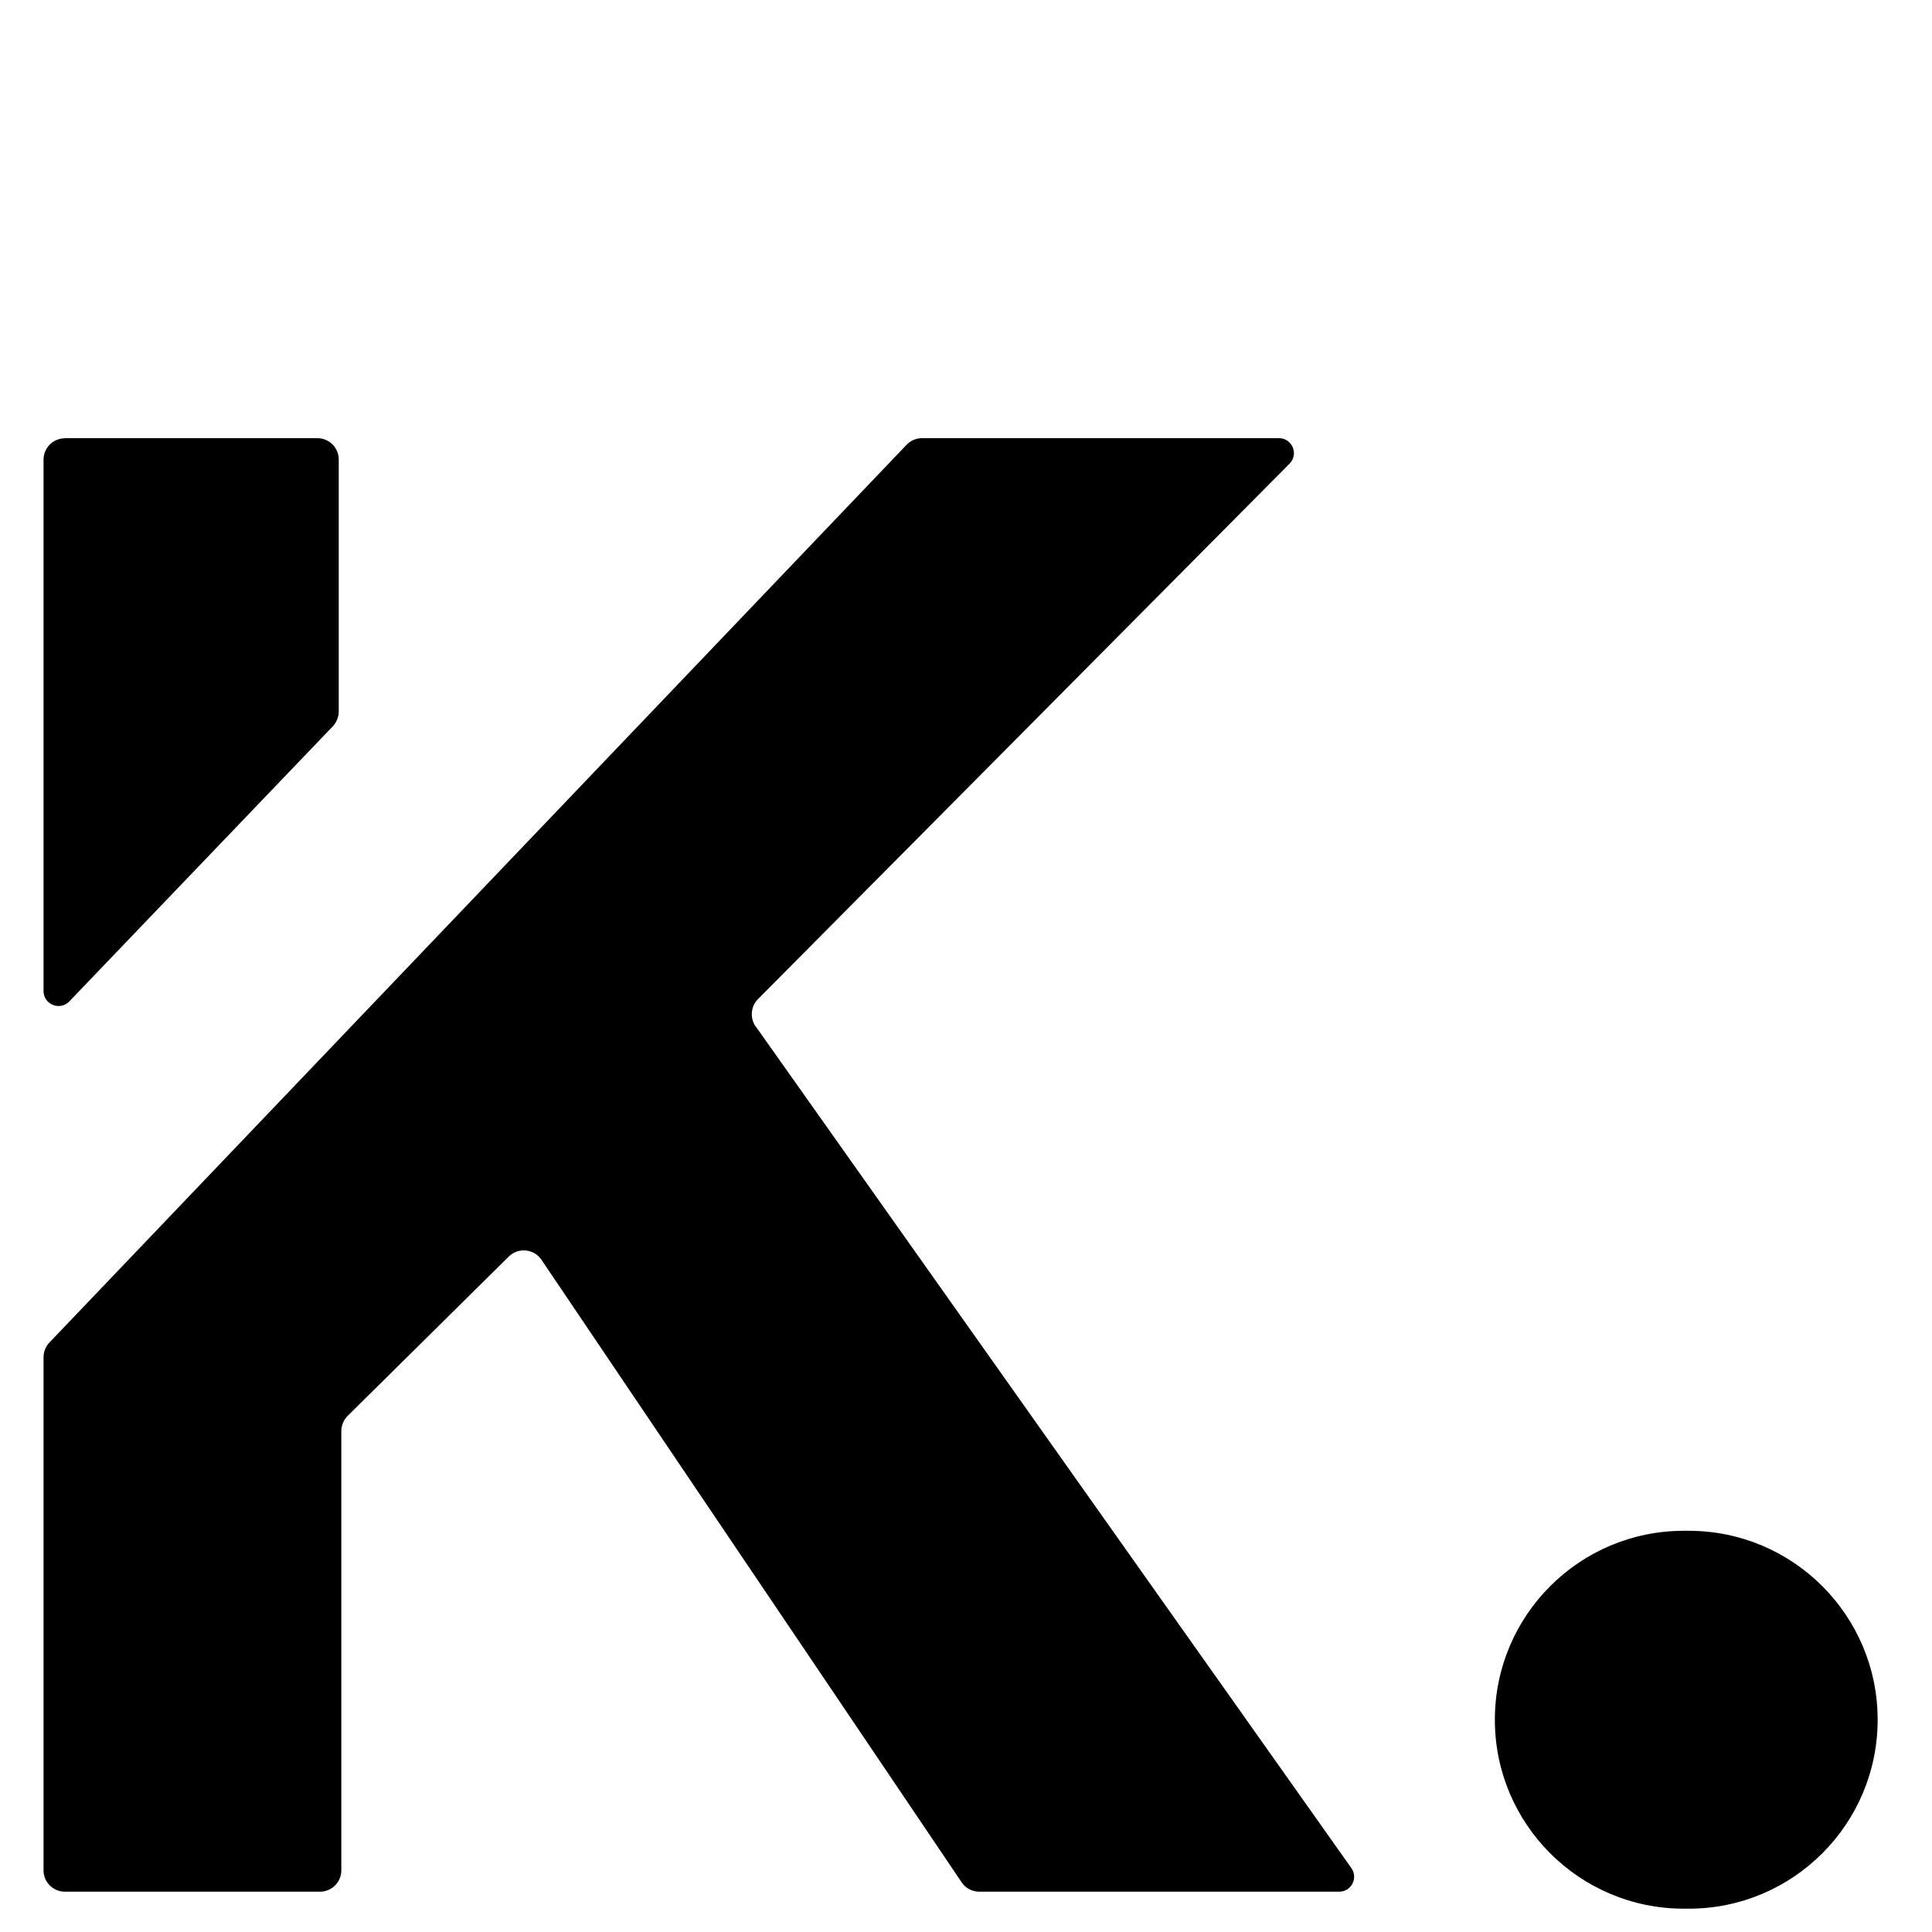
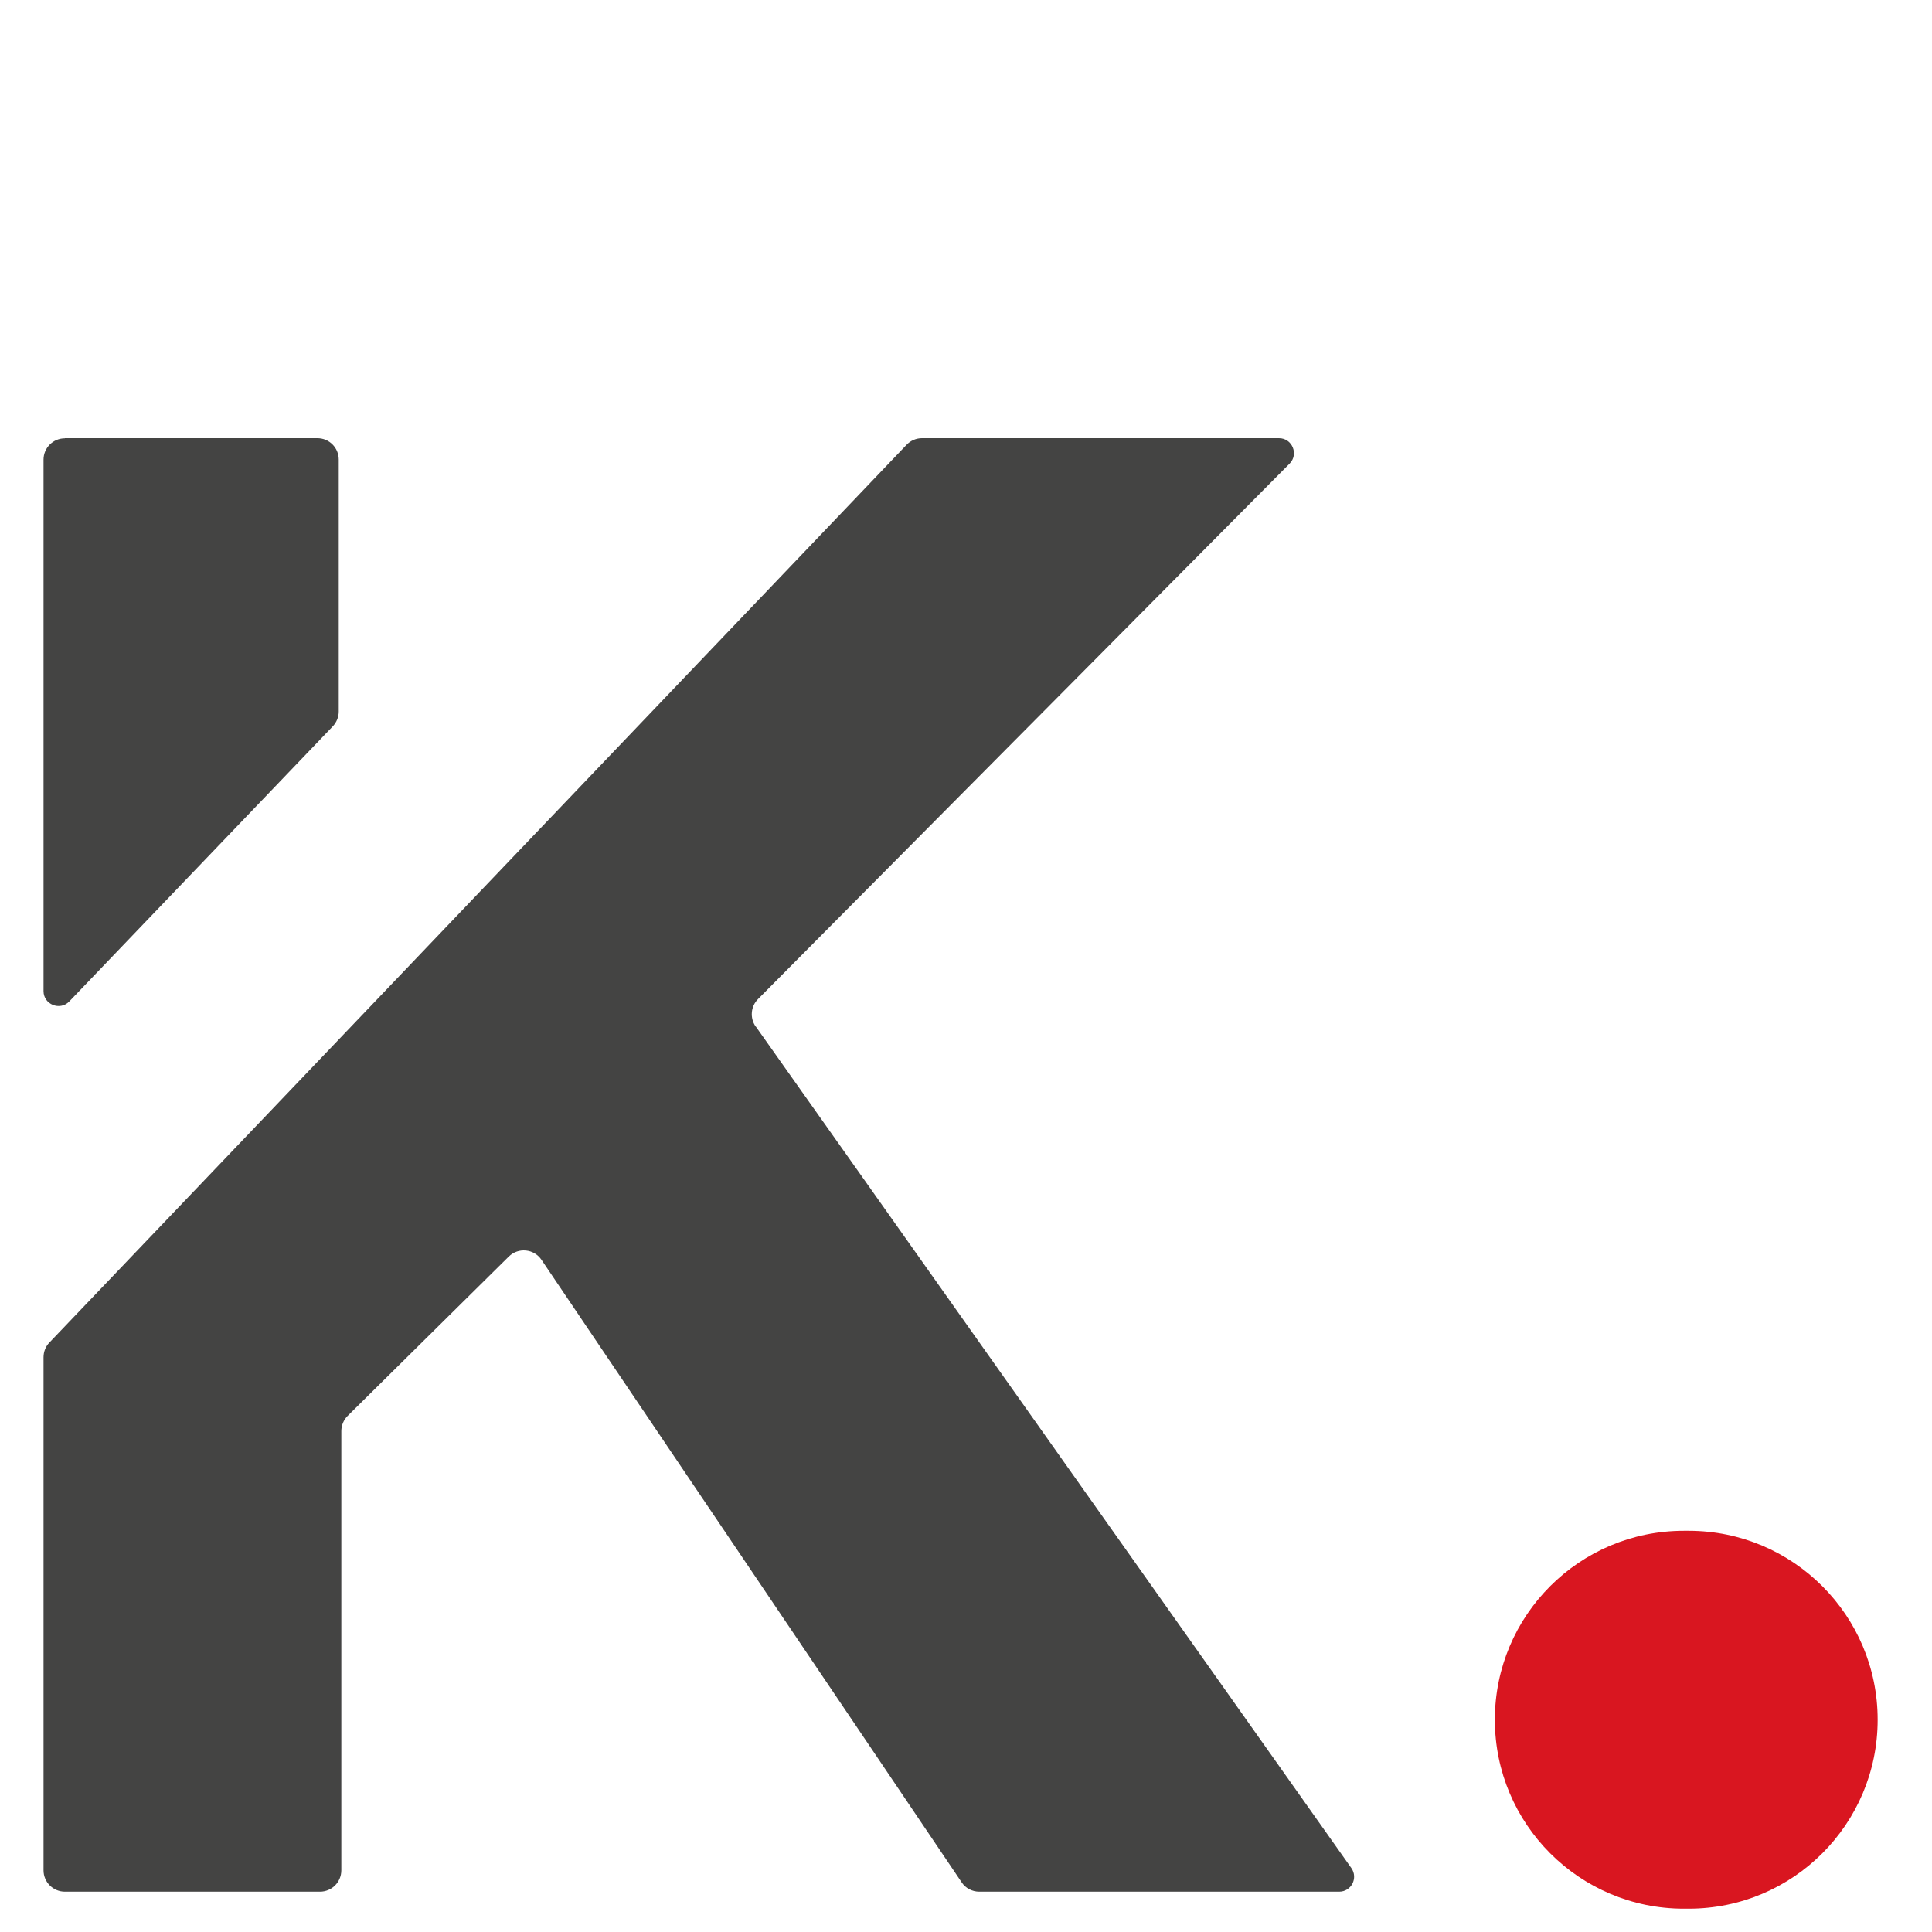
<svg xmlns="http://www.w3.org/2000/svg" id="_Слой_1" data-name="Слой 1" viewBox="0 0 150 150">
  <defs>
-     
+     <style>
+       .cls-1 { fill: #444443; }
+       .cls-2 { fill: #D91620; }
+     </style>
  </defs>
  <path class="cls-2" d="m131.11,148.19h-.38c-8.1,0-14.67-6.57-14.67-14.67h0c0-8.1,6.57-14.67,14.67-14.67h.38c8.1,0,14.67,6.57,14.67,14.67h0c0,8.1-6.57,14.67-14.67,14.67Z" />
  <g>
    <path class="cls-1" d="m58.68,79.7l46.24,65.34c.54.77,0,1.83-.95,1.83h-27.94c-.55,0-1.07-.27-1.37-.73l-32.62-48.33c-.58-.86-1.8-.98-2.54-.25l-12.51,12.37c-.31.31-.49.74-.49,1.18v34.1c0,.92-.74,1.66-1.66,1.66H5.04c-.92,0-1.66-.74-1.66-1.66v-39.83c0-.43.16-.84.46-1.15L70.38,34.54c.31-.33.75-.52,1.2-.52h27.72c1.03,0,1.55,1.25.82,1.98l-41.27,41.57c-.57.57-.64,1.47-.18,2.13Z" />
    <path class="cls-1" d="m5.04,34.02h19.6c.92,0,1.66.74,1.66,1.66v19.56c0,.43-.17.84-.46,1.15l-20.46,21.36c-.72.75-2,.24-2-.8v-41.26c0-.92.74-1.66,1.66-1.66Z" />
  </g>
</svg>
